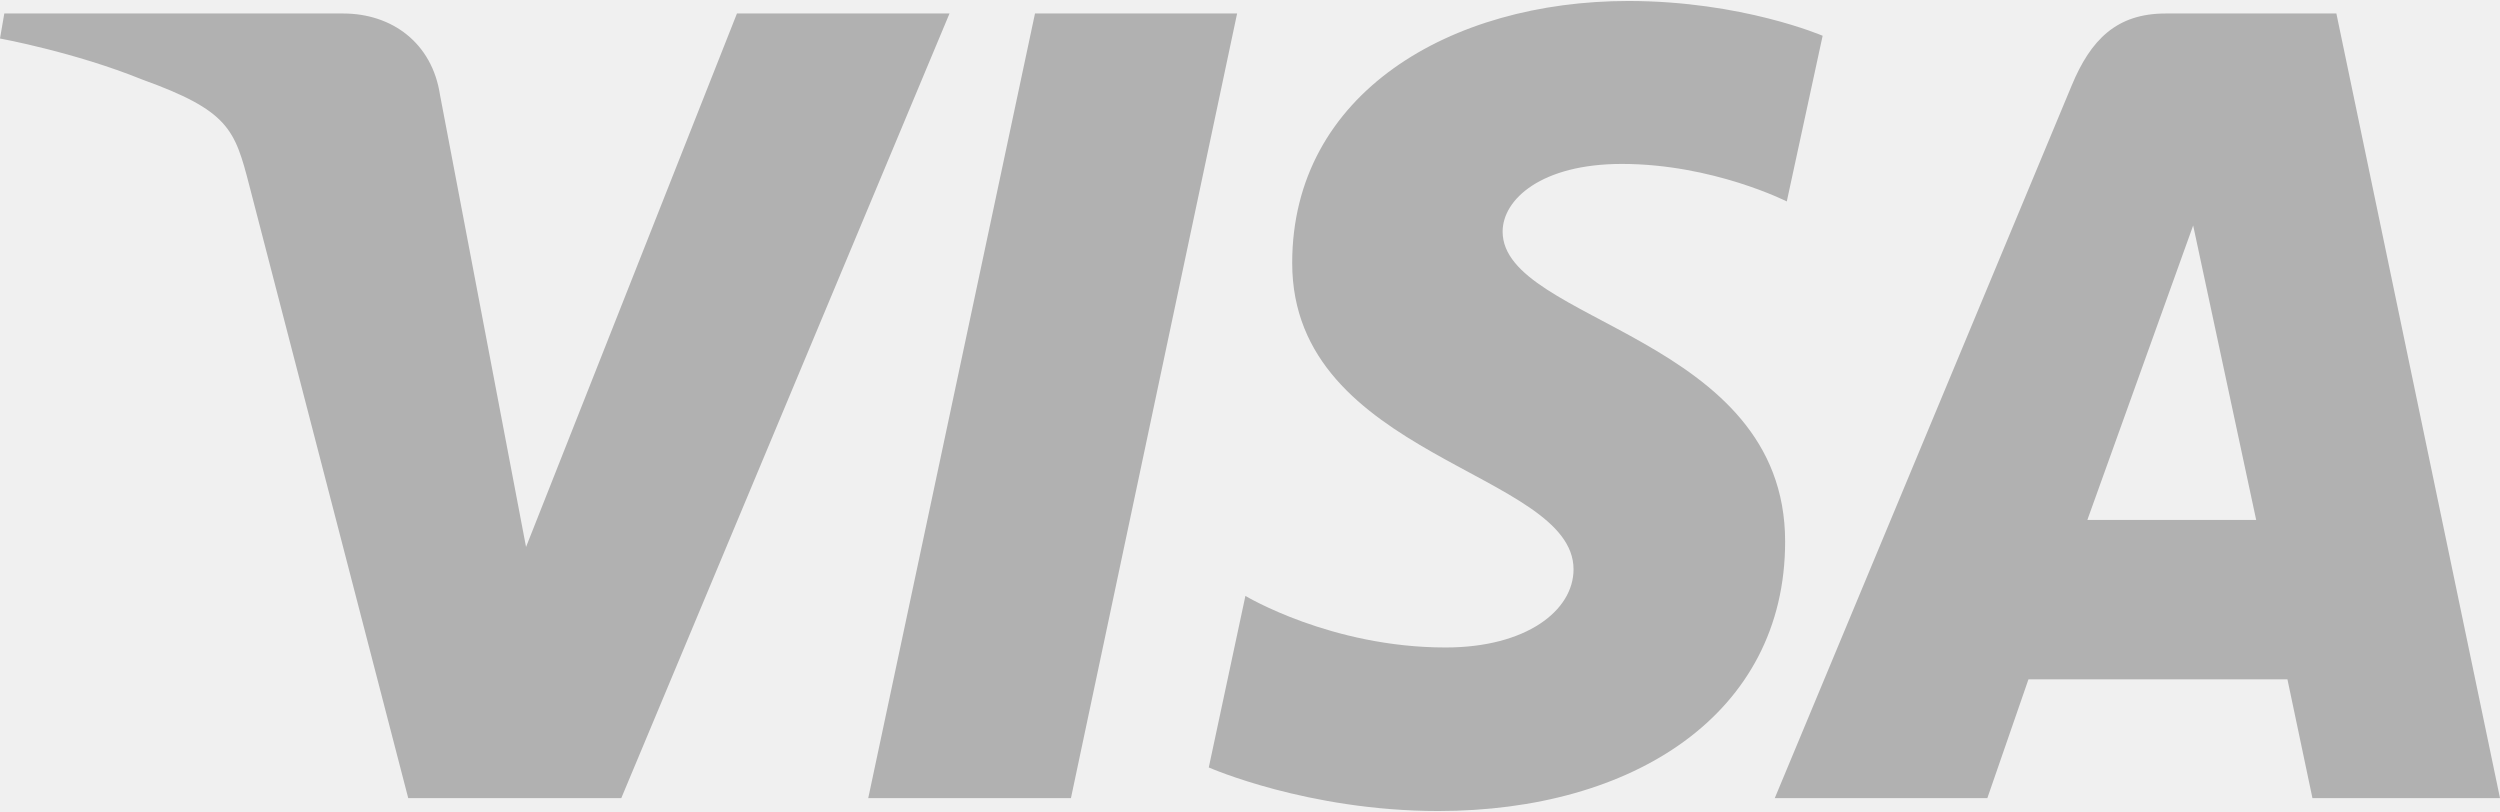
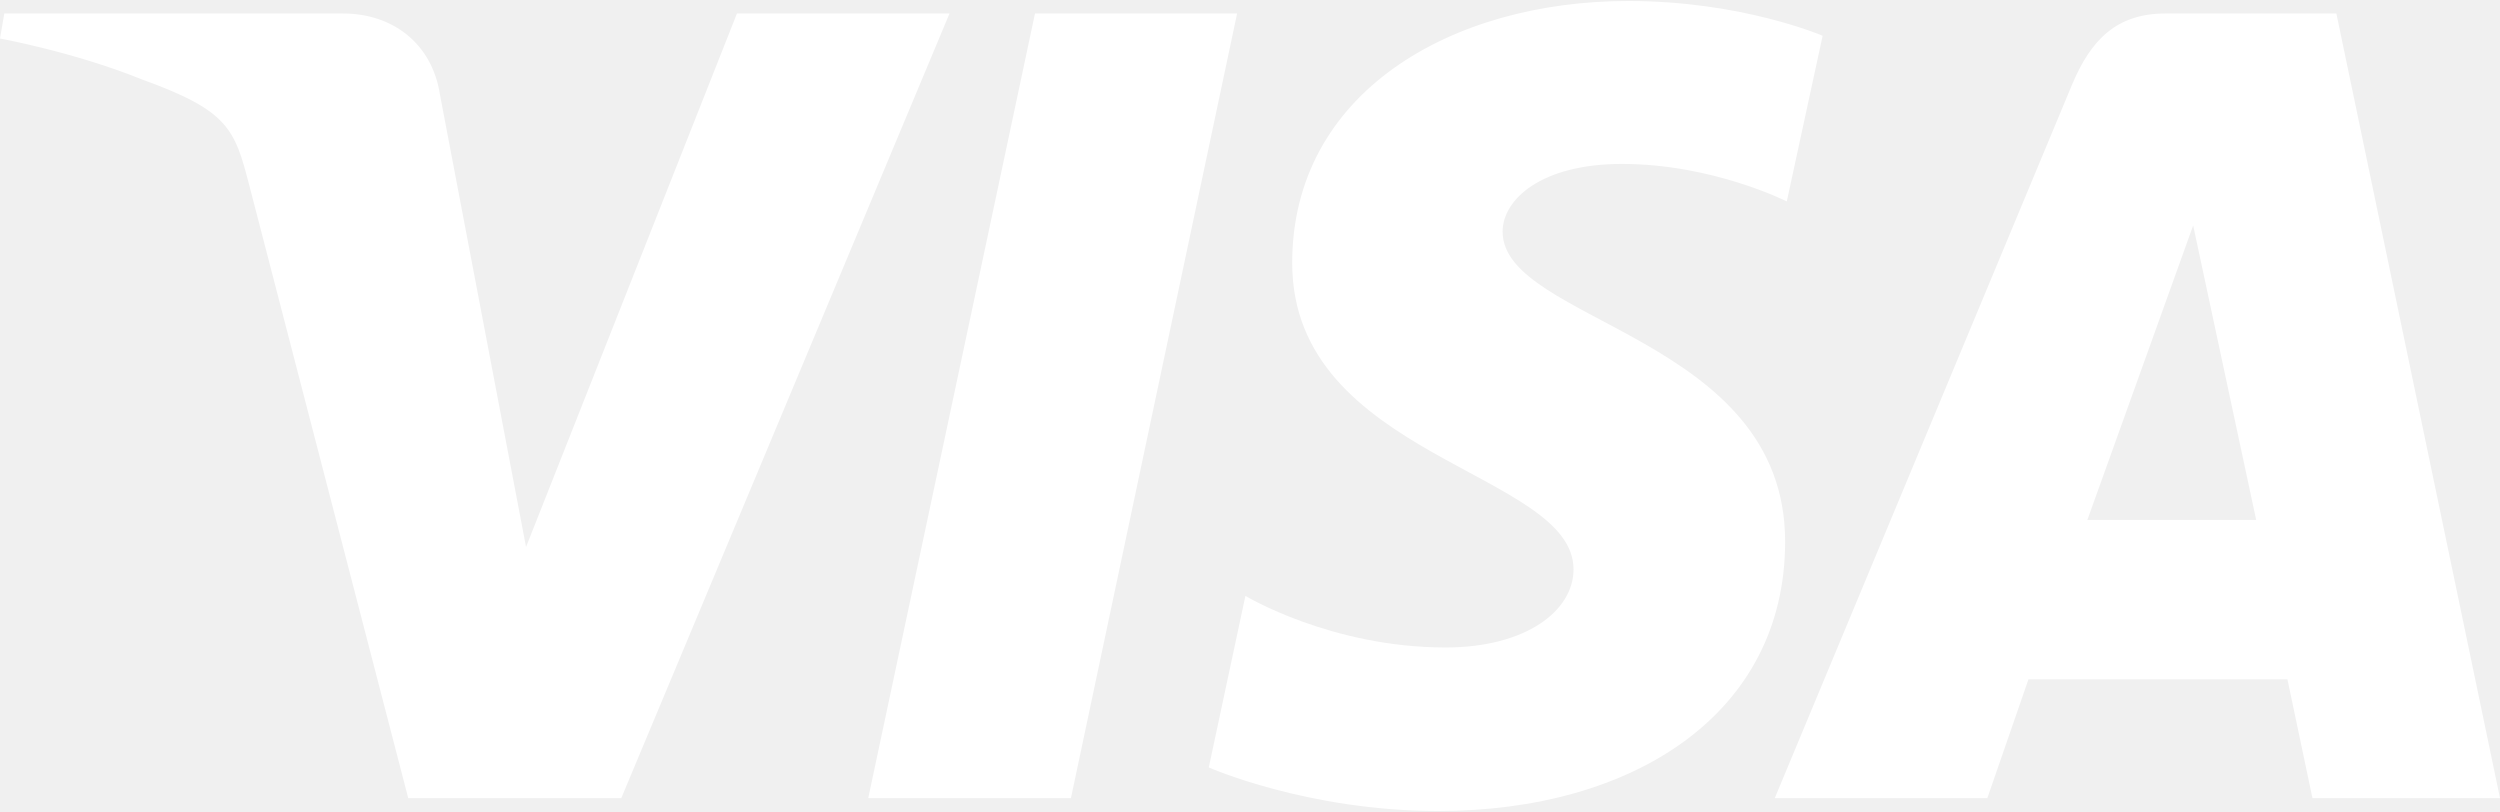
<svg xmlns="http://www.w3.org/2000/svg" height="812" viewBox="0.5 0.5 999 323.684" width="2500">
-   <path d="M651.185.5c-70.933 0-134.322 36.766-134.322 104.694 0 77.9 112.423 83.28 112.423 122.415 0 16.478-18.884 31.229-51.137 31.229-45.773 0-79.984-20.611-79.984-20.611l-14.638 68.547s39.41 17.41 91.734 17.41c77.552 0 138.576-38.572 138.576-107.66 0-82.316-112.89-87.537-112.89-123.86 0-12.91 15.501-27.053 47.662-27.053 36.286 0 65.892 14.99 65.892 14.99l14.326-66.204S696.614.5 651.185.5zM2.218 5.497L.5 15.49s29.842 5.461 56.719 16.356c34.606 12.492 37.072 19.765 42.9 42.353l63.51 244.832h85.138L379.927 5.497h-84.942L210.707 218.67l-34.39-180.696c-3.154-20.68-19.13-32.477-38.685-32.477H2.218zm411.865 0L347.449 319.03h80.999l66.4-313.534h-80.765zm451.759 0c-19.532 0-29.88 10.457-37.474 28.73L709.699 319.03h84.942l16.434-47.468h103.483l9.994 47.468H999.5L934.115 5.497h-68.273zm11.047 84.707l25.178 117.653h-67.454z" fill="#B1B1B1" />
+   <path d="M651.185.5c-70.933 0-134.322 36.766-134.322 104.694 0 77.9 112.423 83.28 112.423 122.415 0 16.478-18.884 31.229-51.137 31.229-45.773 0-79.984-20.611-79.984-20.611l-14.638 68.547s39.41 17.41 91.734 17.41c77.552 0 138.576-38.572 138.576-107.66 0-82.316-112.89-87.537-112.89-123.86 0-12.91 15.501-27.053 47.662-27.053 36.286 0 65.892 14.99 65.892 14.99l14.326-66.204S696.614.5 651.185.5zM2.218 5.497L.5 15.49s29.842 5.461 56.719 16.356c34.606 12.492 37.072 19.765 42.9 42.353l63.51 244.832h85.138L379.927 5.497h-84.942L210.707 218.67l-34.39-180.696c-3.154-20.68-19.13-32.477-38.685-32.477H2.218zm411.865 0L347.449 319.03h80.999l66.4-313.534h-80.765zm451.759 0c-19.532 0-29.88 10.457-37.474 28.73L709.699 319.03h84.942l16.434-47.468h103.483l9.994 47.468H999.5L934.115 5.497h-68.273zm11.047 84.707l25.178 117.653h-67.454z" fill="#FFFFFF" />
</svg>
